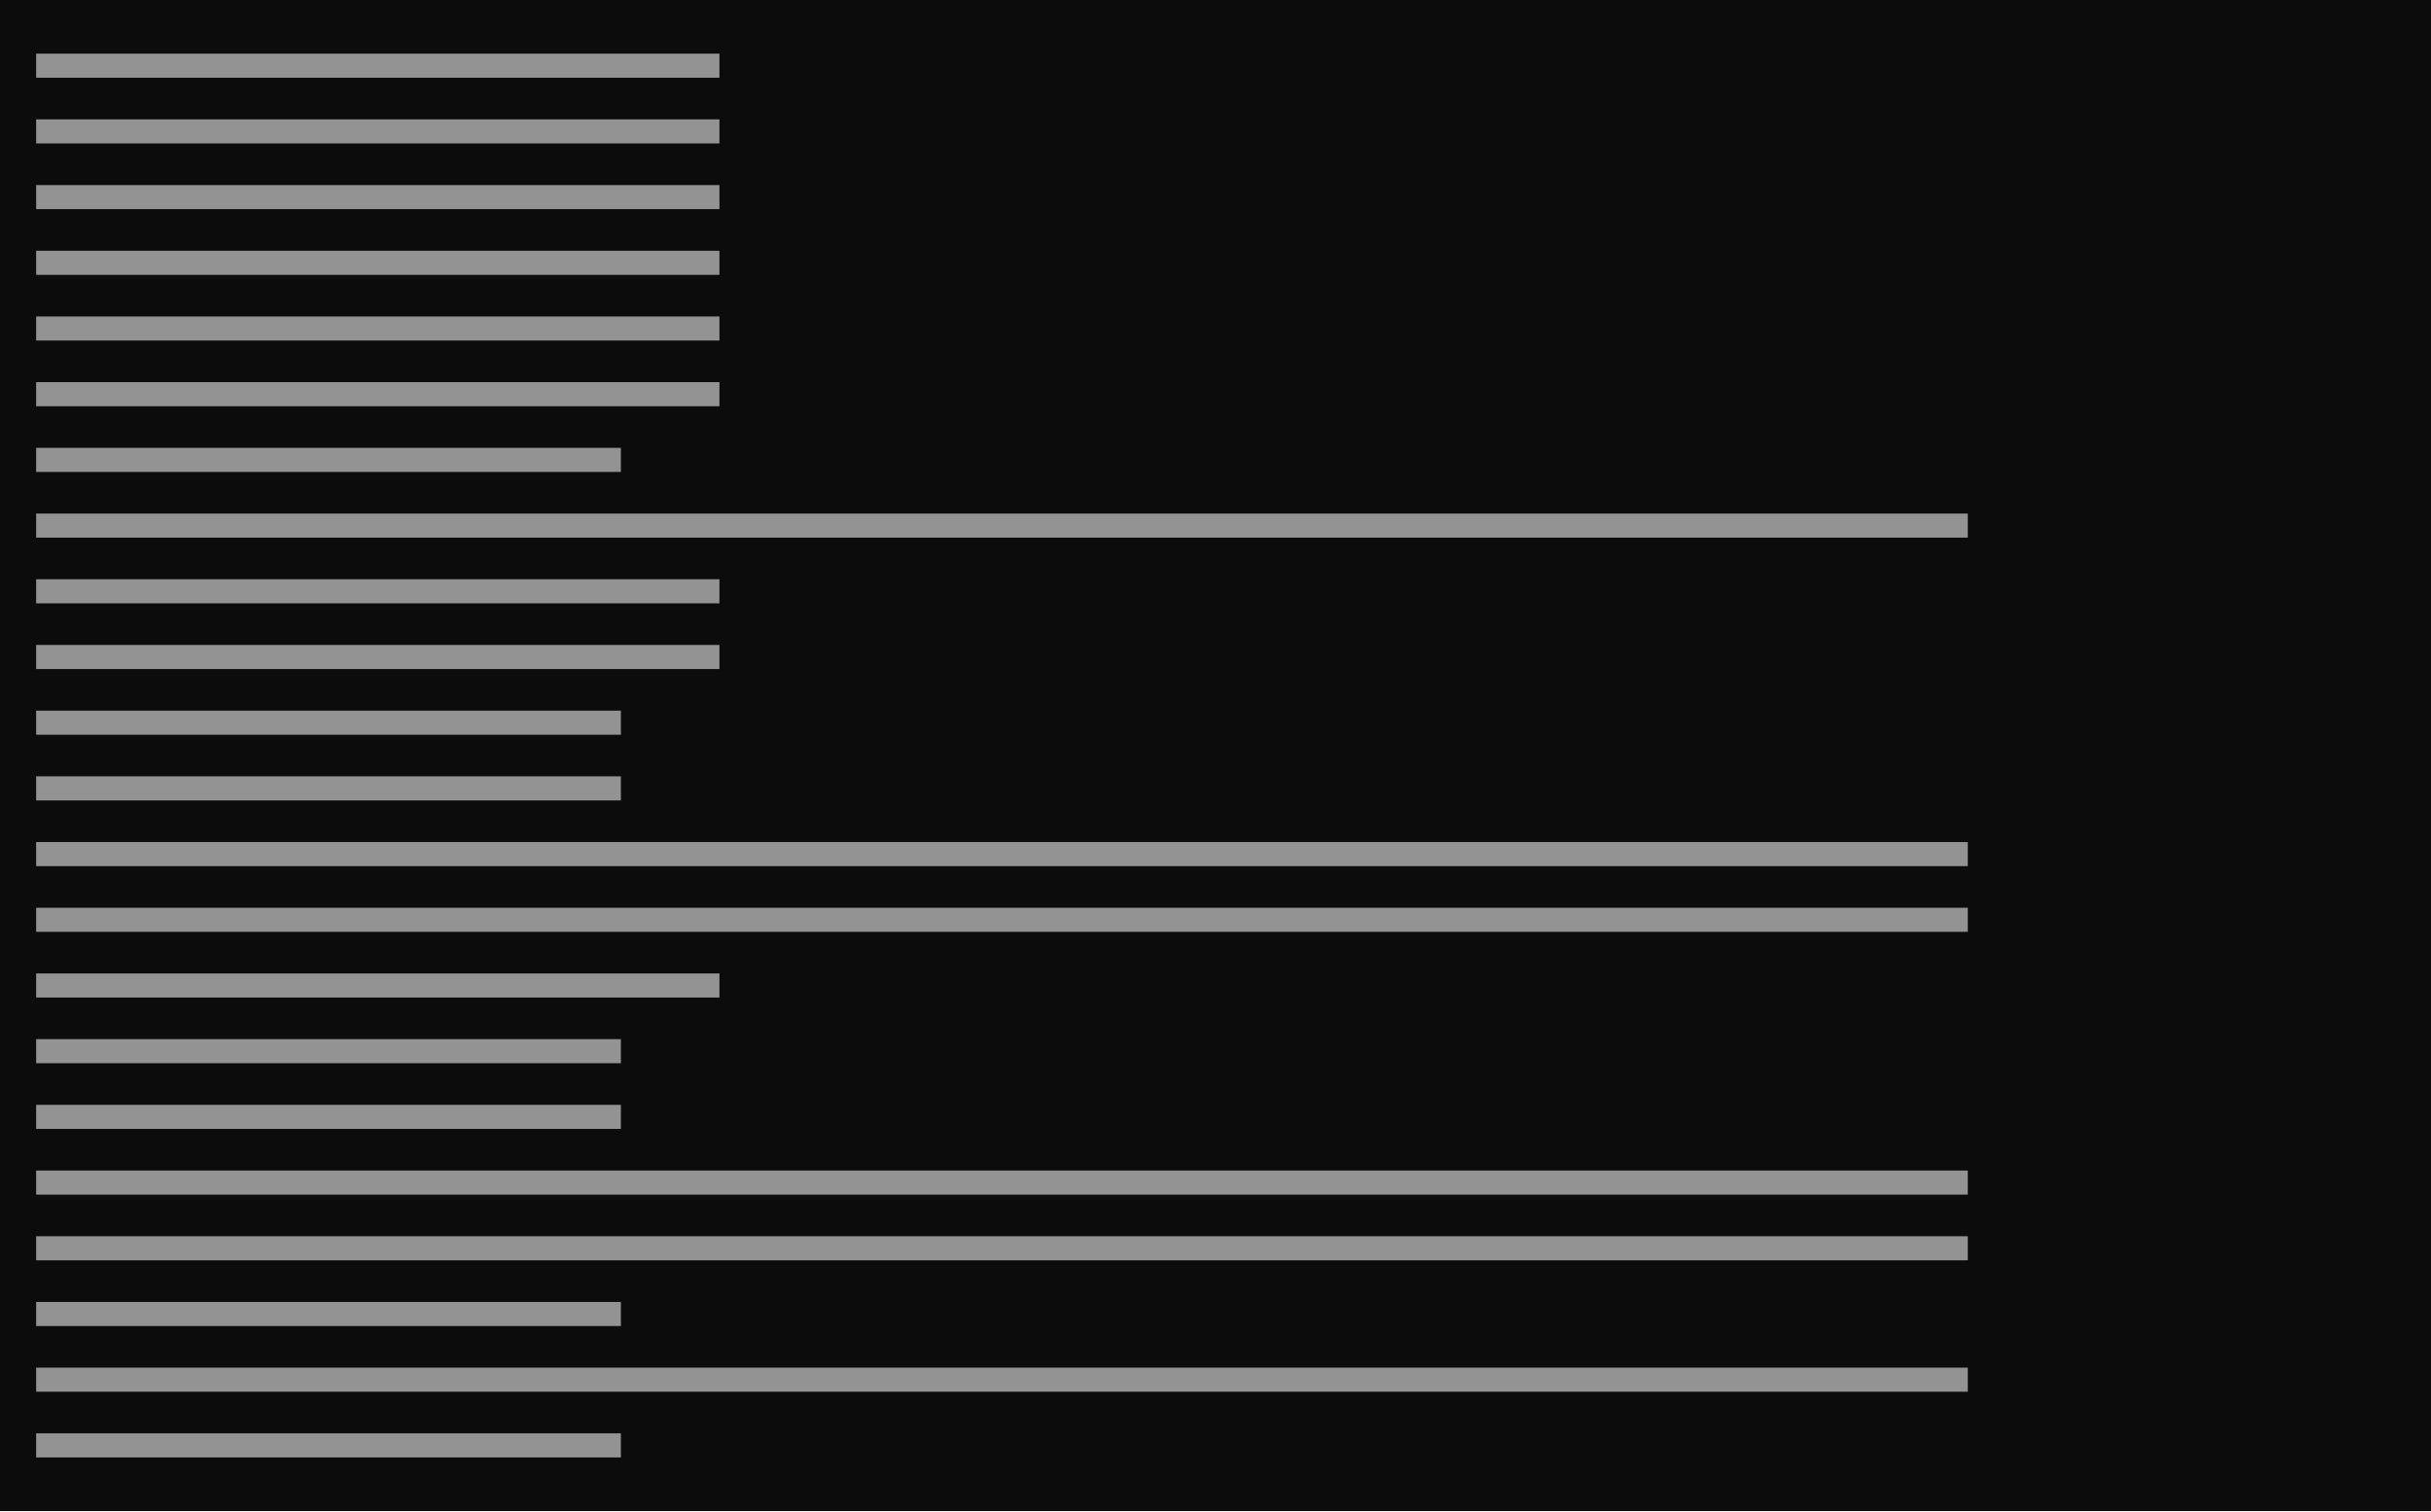
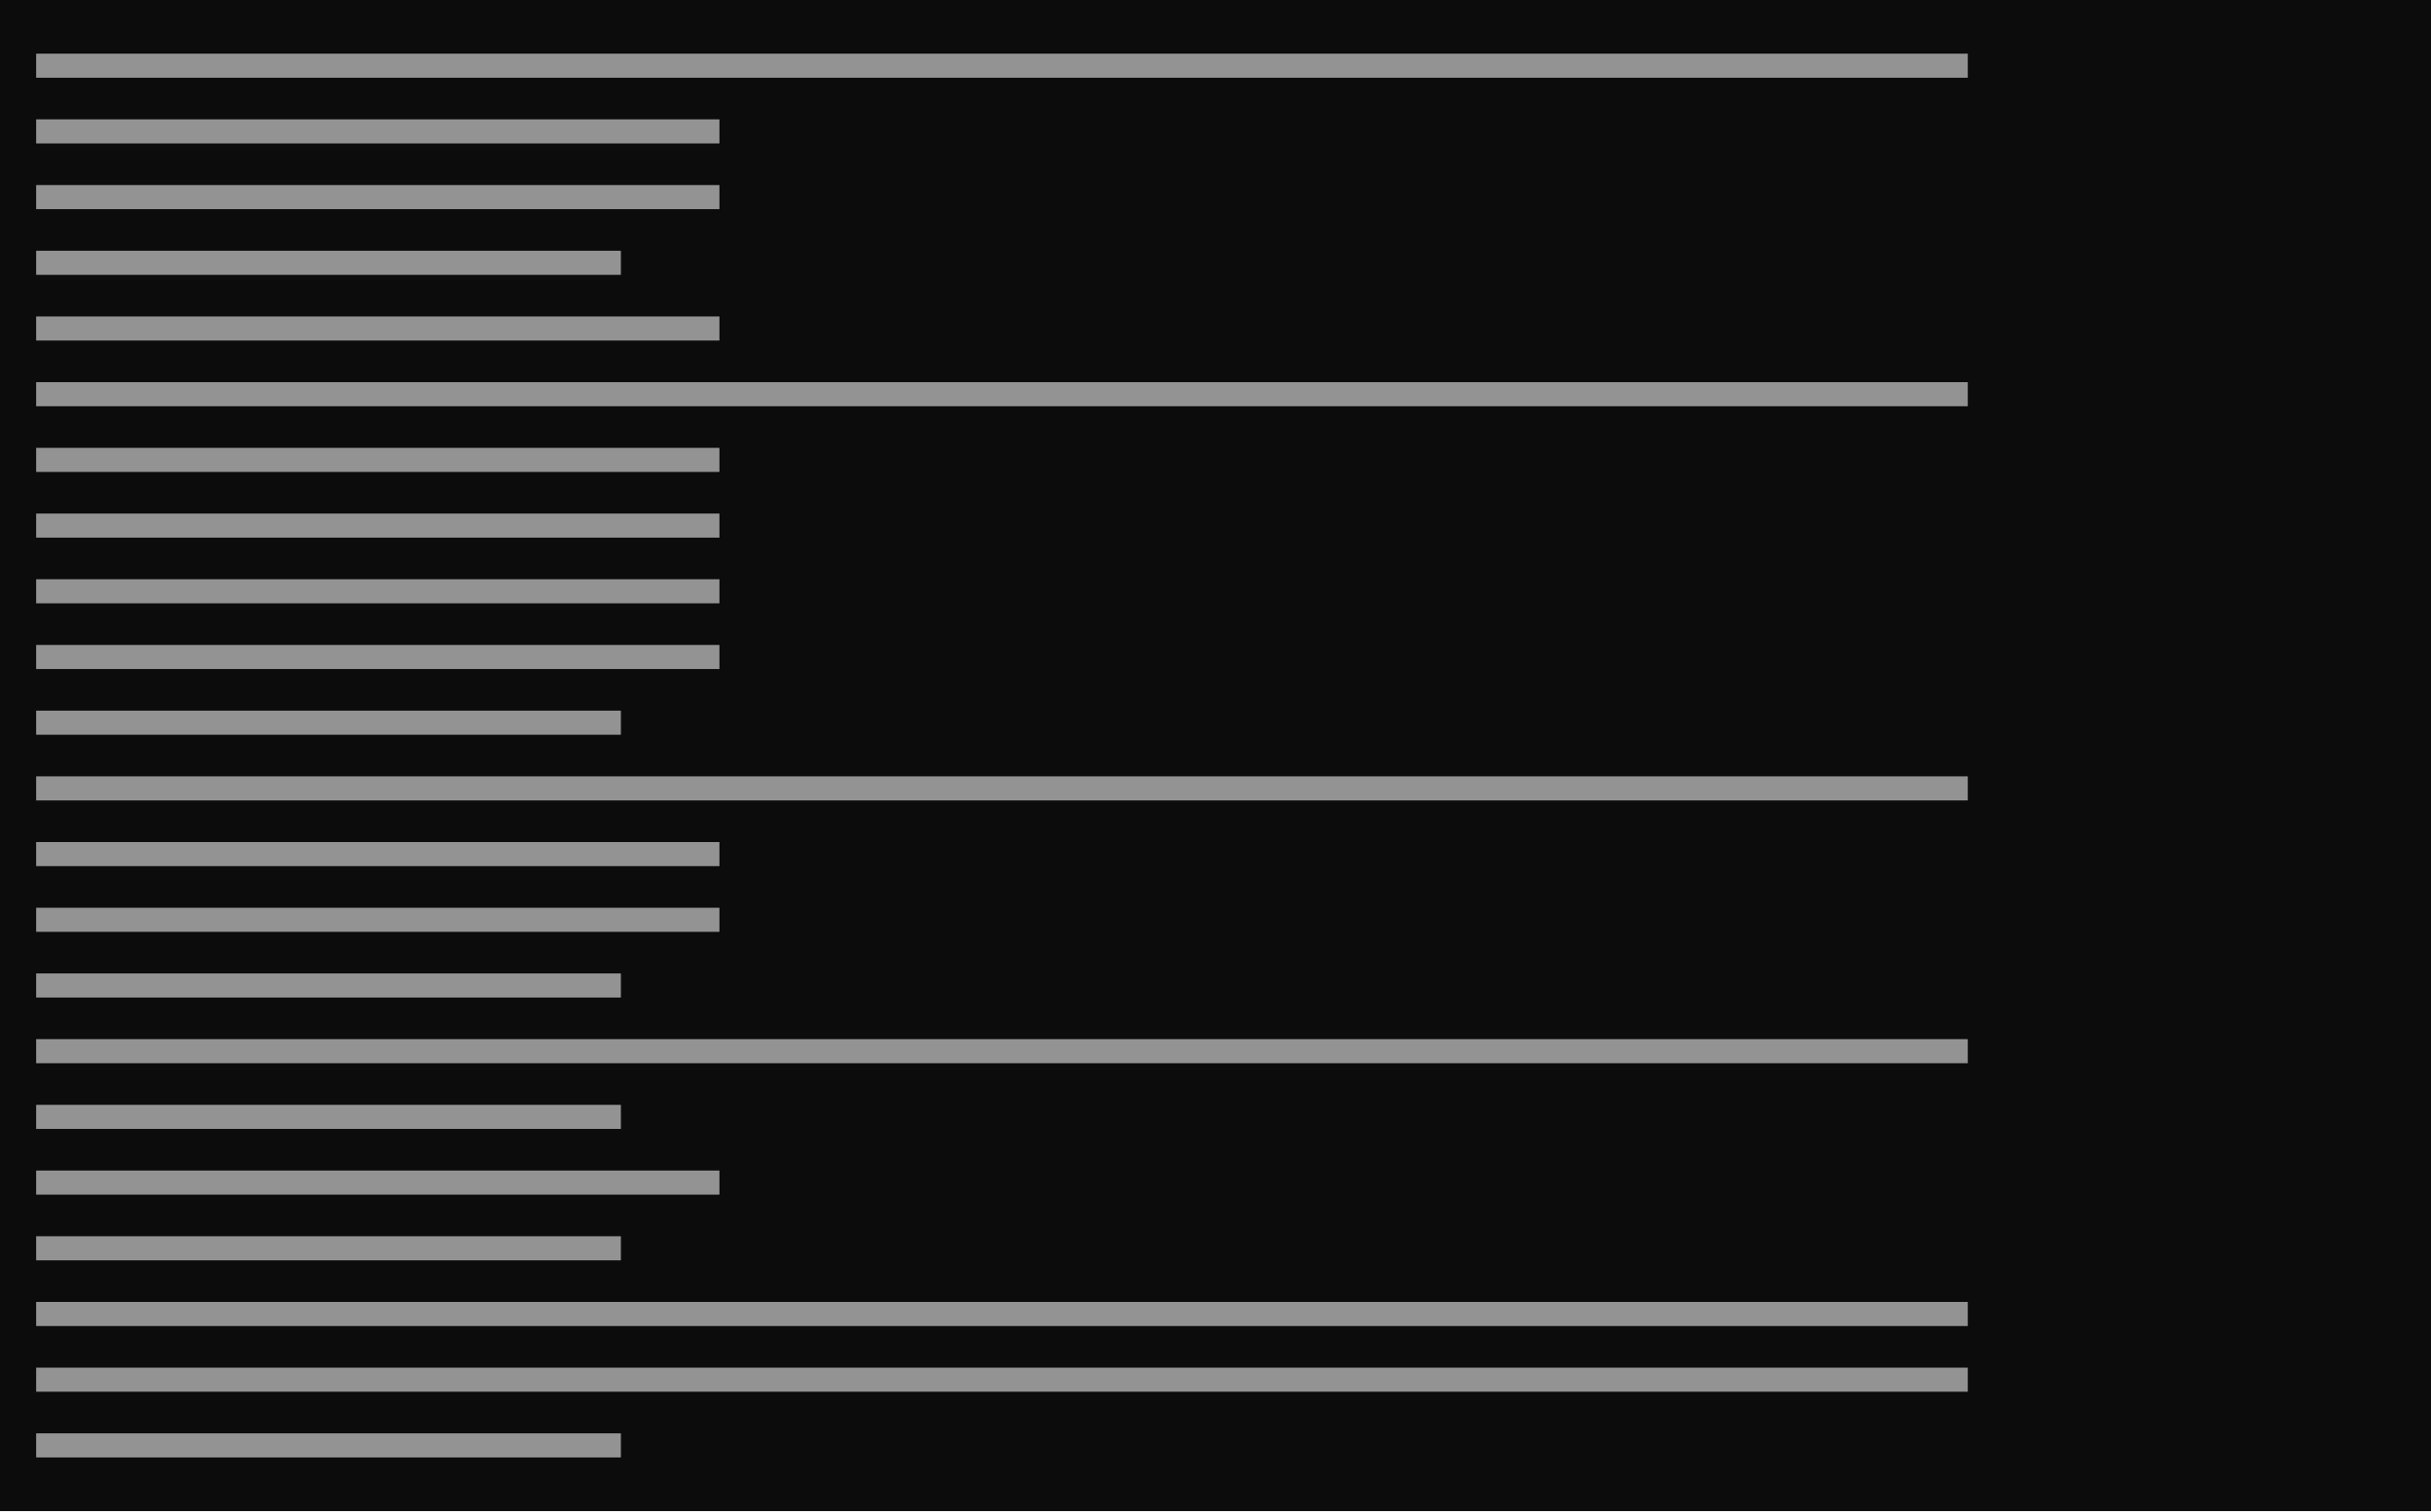
<svg xmlns="http://www.w3.org/2000/svg" viewBox="0 0 444 276" preserveAspectRatio="xMinYMin slice">
  <rect width="100%" height="100%" fill="#0c0c0c" />
  <g transform="translate(6 6)">
-     <path fill="#cccccc" opacity="0.7" d="M0.6 3.8h124.8v4.4h-124.8zM0.6 15.8h124.8v4.4h-124.8zM0.6 27.8h124.8v4.4h-124.8zM0.6 39.8h124.8v4.4h-124.8zM0.6 51.8h124.8v4.4h-124.8zM0.6 63.8h124.8v4.4h-124.8zM0.6 75.8h106.8v4.4h-106.8zM0.6 87.8h352.8v4.4h-352.8zM0.6 99.8h124.8v4.4h-124.8zM0.6 111.8h124.8v4.4h-124.8zM0.6 123.8h106.8v4.4h-106.8zM0.6 135.8h106.8v4.4h-106.8zM0.6 147.8h352.8v4.4h-352.8zM0.6 159.8h352.8v4.4h-352.8zM0.6 171.8h124.8v4.4h-124.8zM0.6 183.8h106.8v4.4h-106.8zM0.6 195.8h106.8v4.4h-106.8zM0.6 207.8h352.8v4.4h-352.8zM0.6 219.8h352.8v4.4h-352.8zM0.6 231.8h106.8v4.4h-106.8zM0.6 243.8h352.8v4.4h-352.8zM0.6 255.8h106.8v4.4h-106.8z" />
+     <path fill="#cccccc" opacity="0.7" d="M0.6 3.8h352.8v4.4h-352.8zM0.6 15.8h124.8v4.4h-124.8zM0.6 27.8h124.8v4.4h-124.8zM0.6 39.8h106.8v4.4h-106.8zM0.6 51.8h124.8v4.4h-124.8zM0.6 63.8h352.8v4.4h-352.8zM0.6 75.8h124.8v4.4h-124.8zM0.6 87.8h124.8v4.4h-124.8zM0.6 99.8h124.8v4.4h-124.8zM0.6 111.8h124.8v4.4h-124.8zM0.6 123.8h106.8v4.4h-106.8zM0.6 135.8h352.8v4.4h-352.8zM0.6 147.8h124.8v4.4h-124.8zM0.6 159.8h124.8v4.4h-124.8zM0.6 171.8h106.8v4.4h-106.8zM0.6 183.8h352.8v4.4h-352.8zM0.6 195.8h106.8v4.4h-106.8zM0.6 207.8h124.8v4.4h-124.8zM0.6 219.8h106.8v4.4h-106.8zM0.6 231.8h352.8v4.4h-352.8zM0.6 243.8h352.8v4.4h-352.8zM0.6 255.8h106.8v4.4h-106.8z" />
  </g>
</svg>
